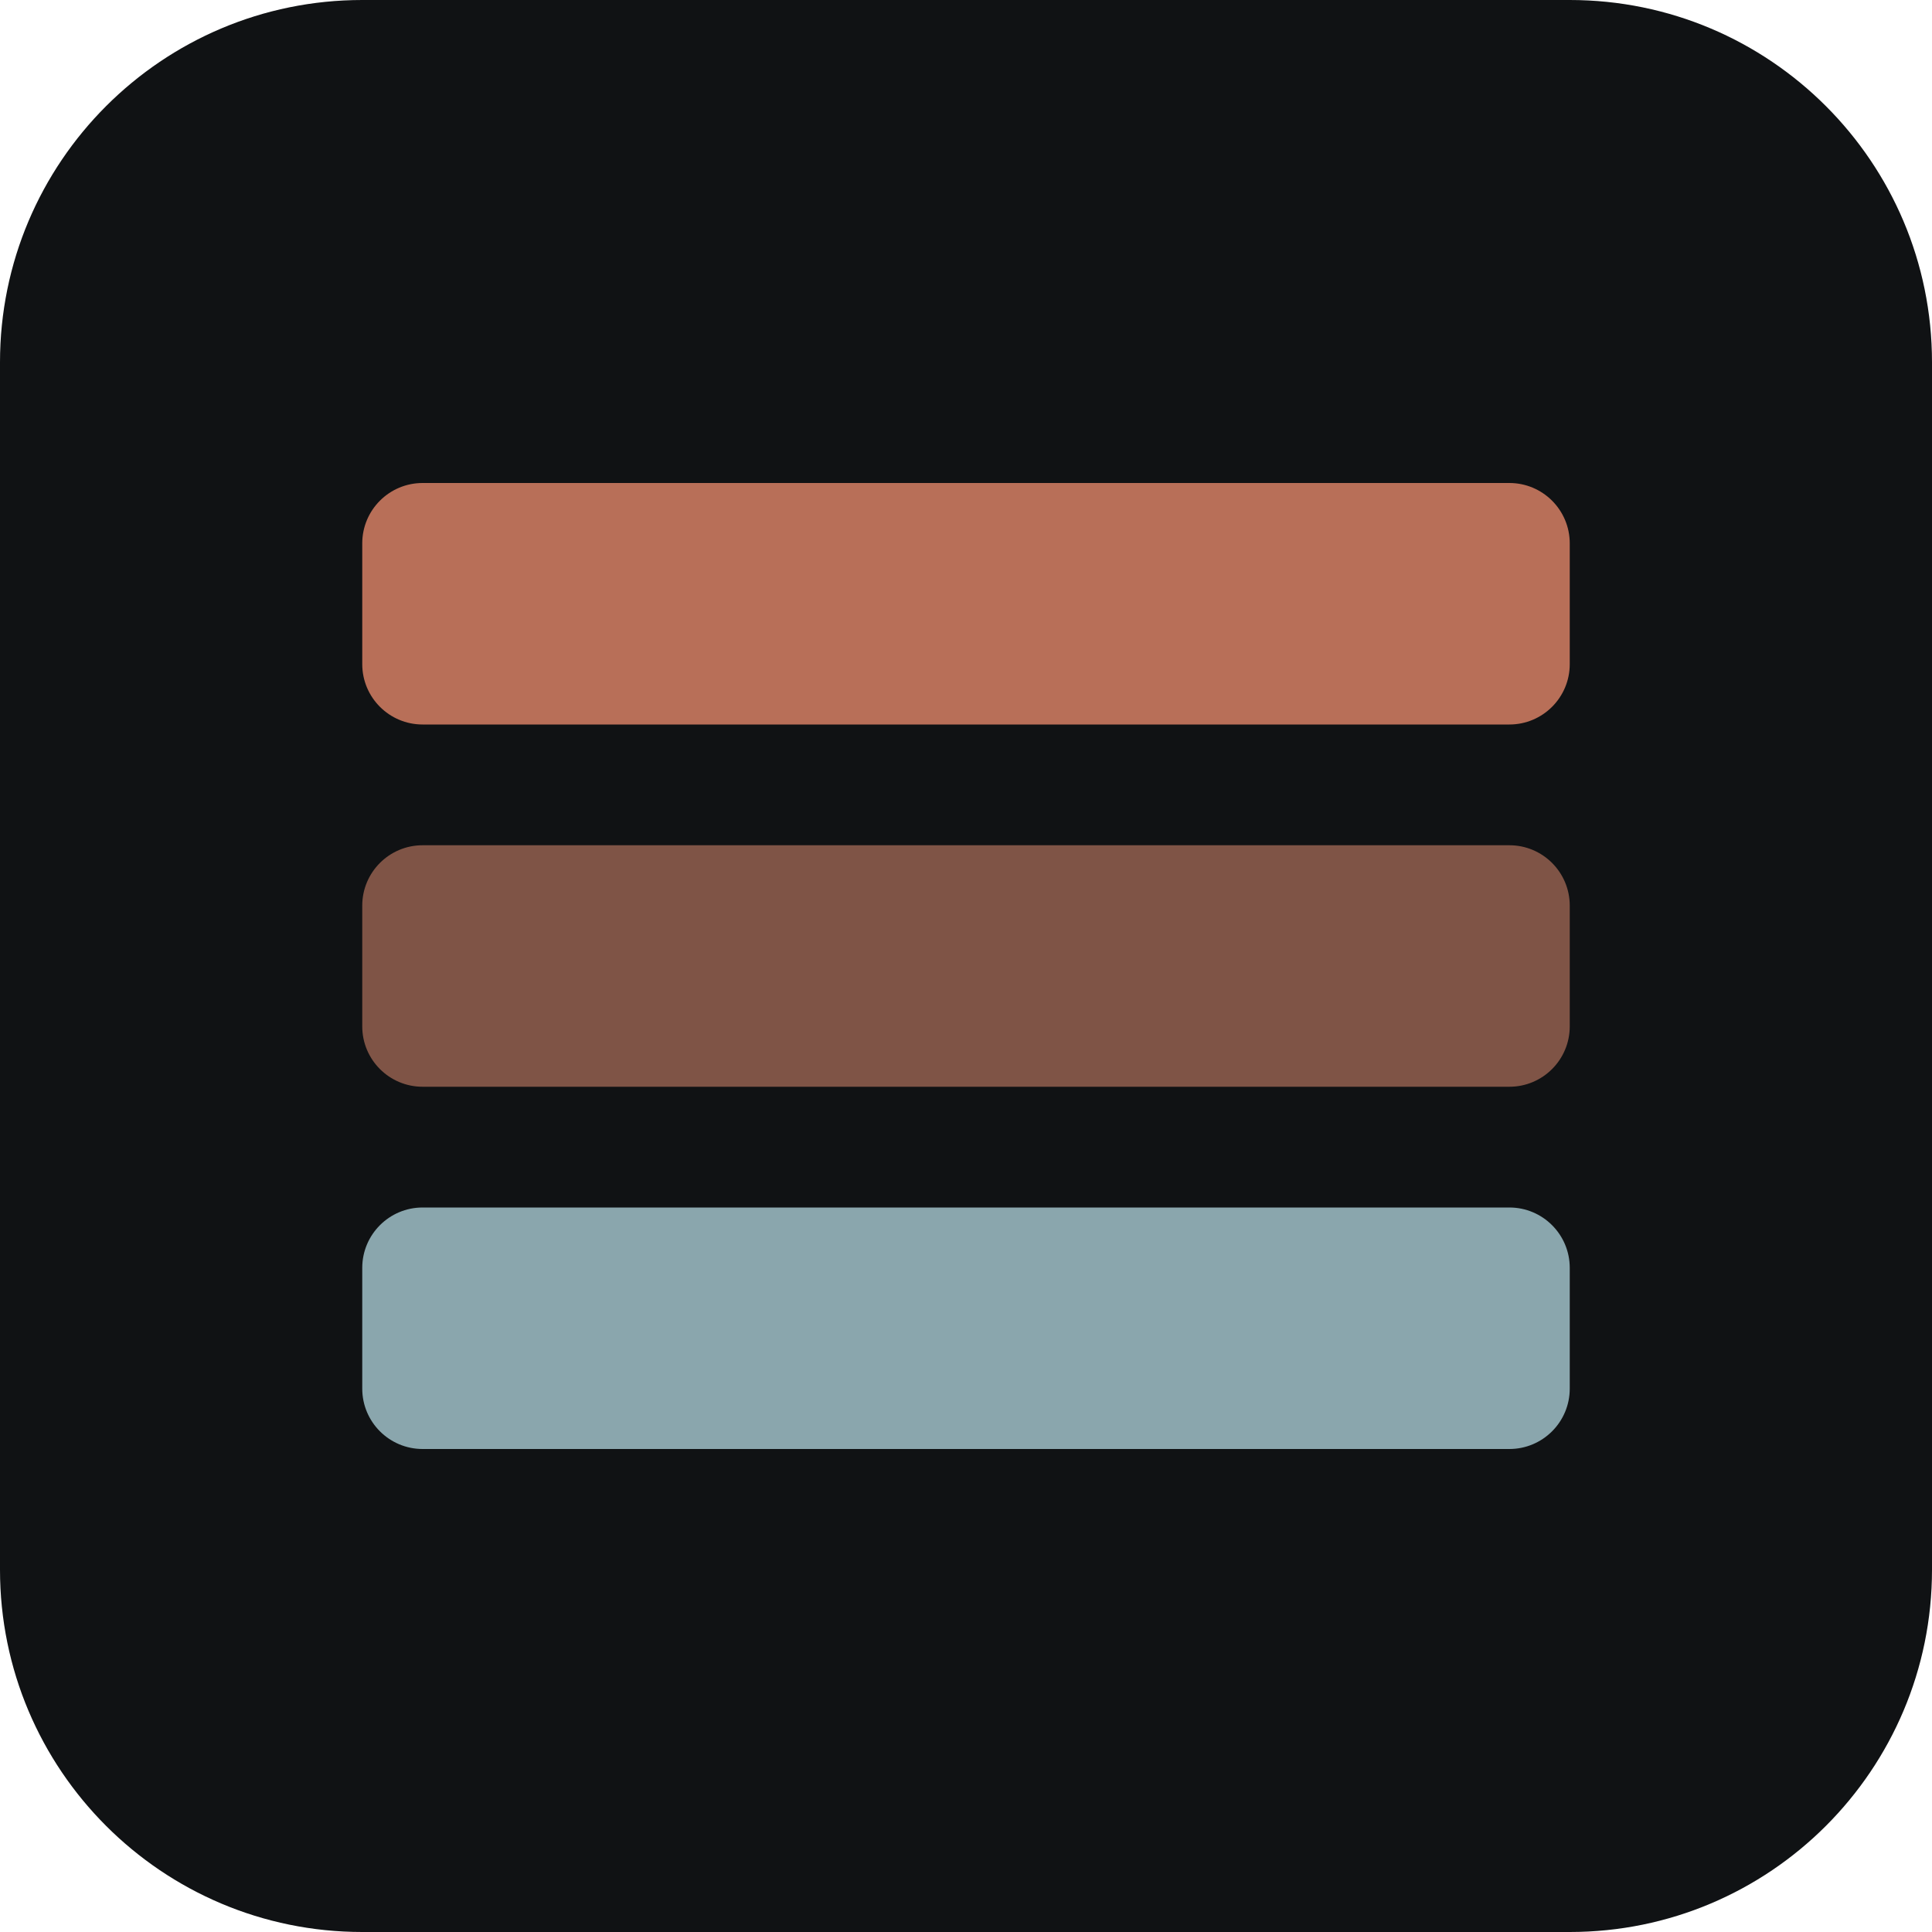
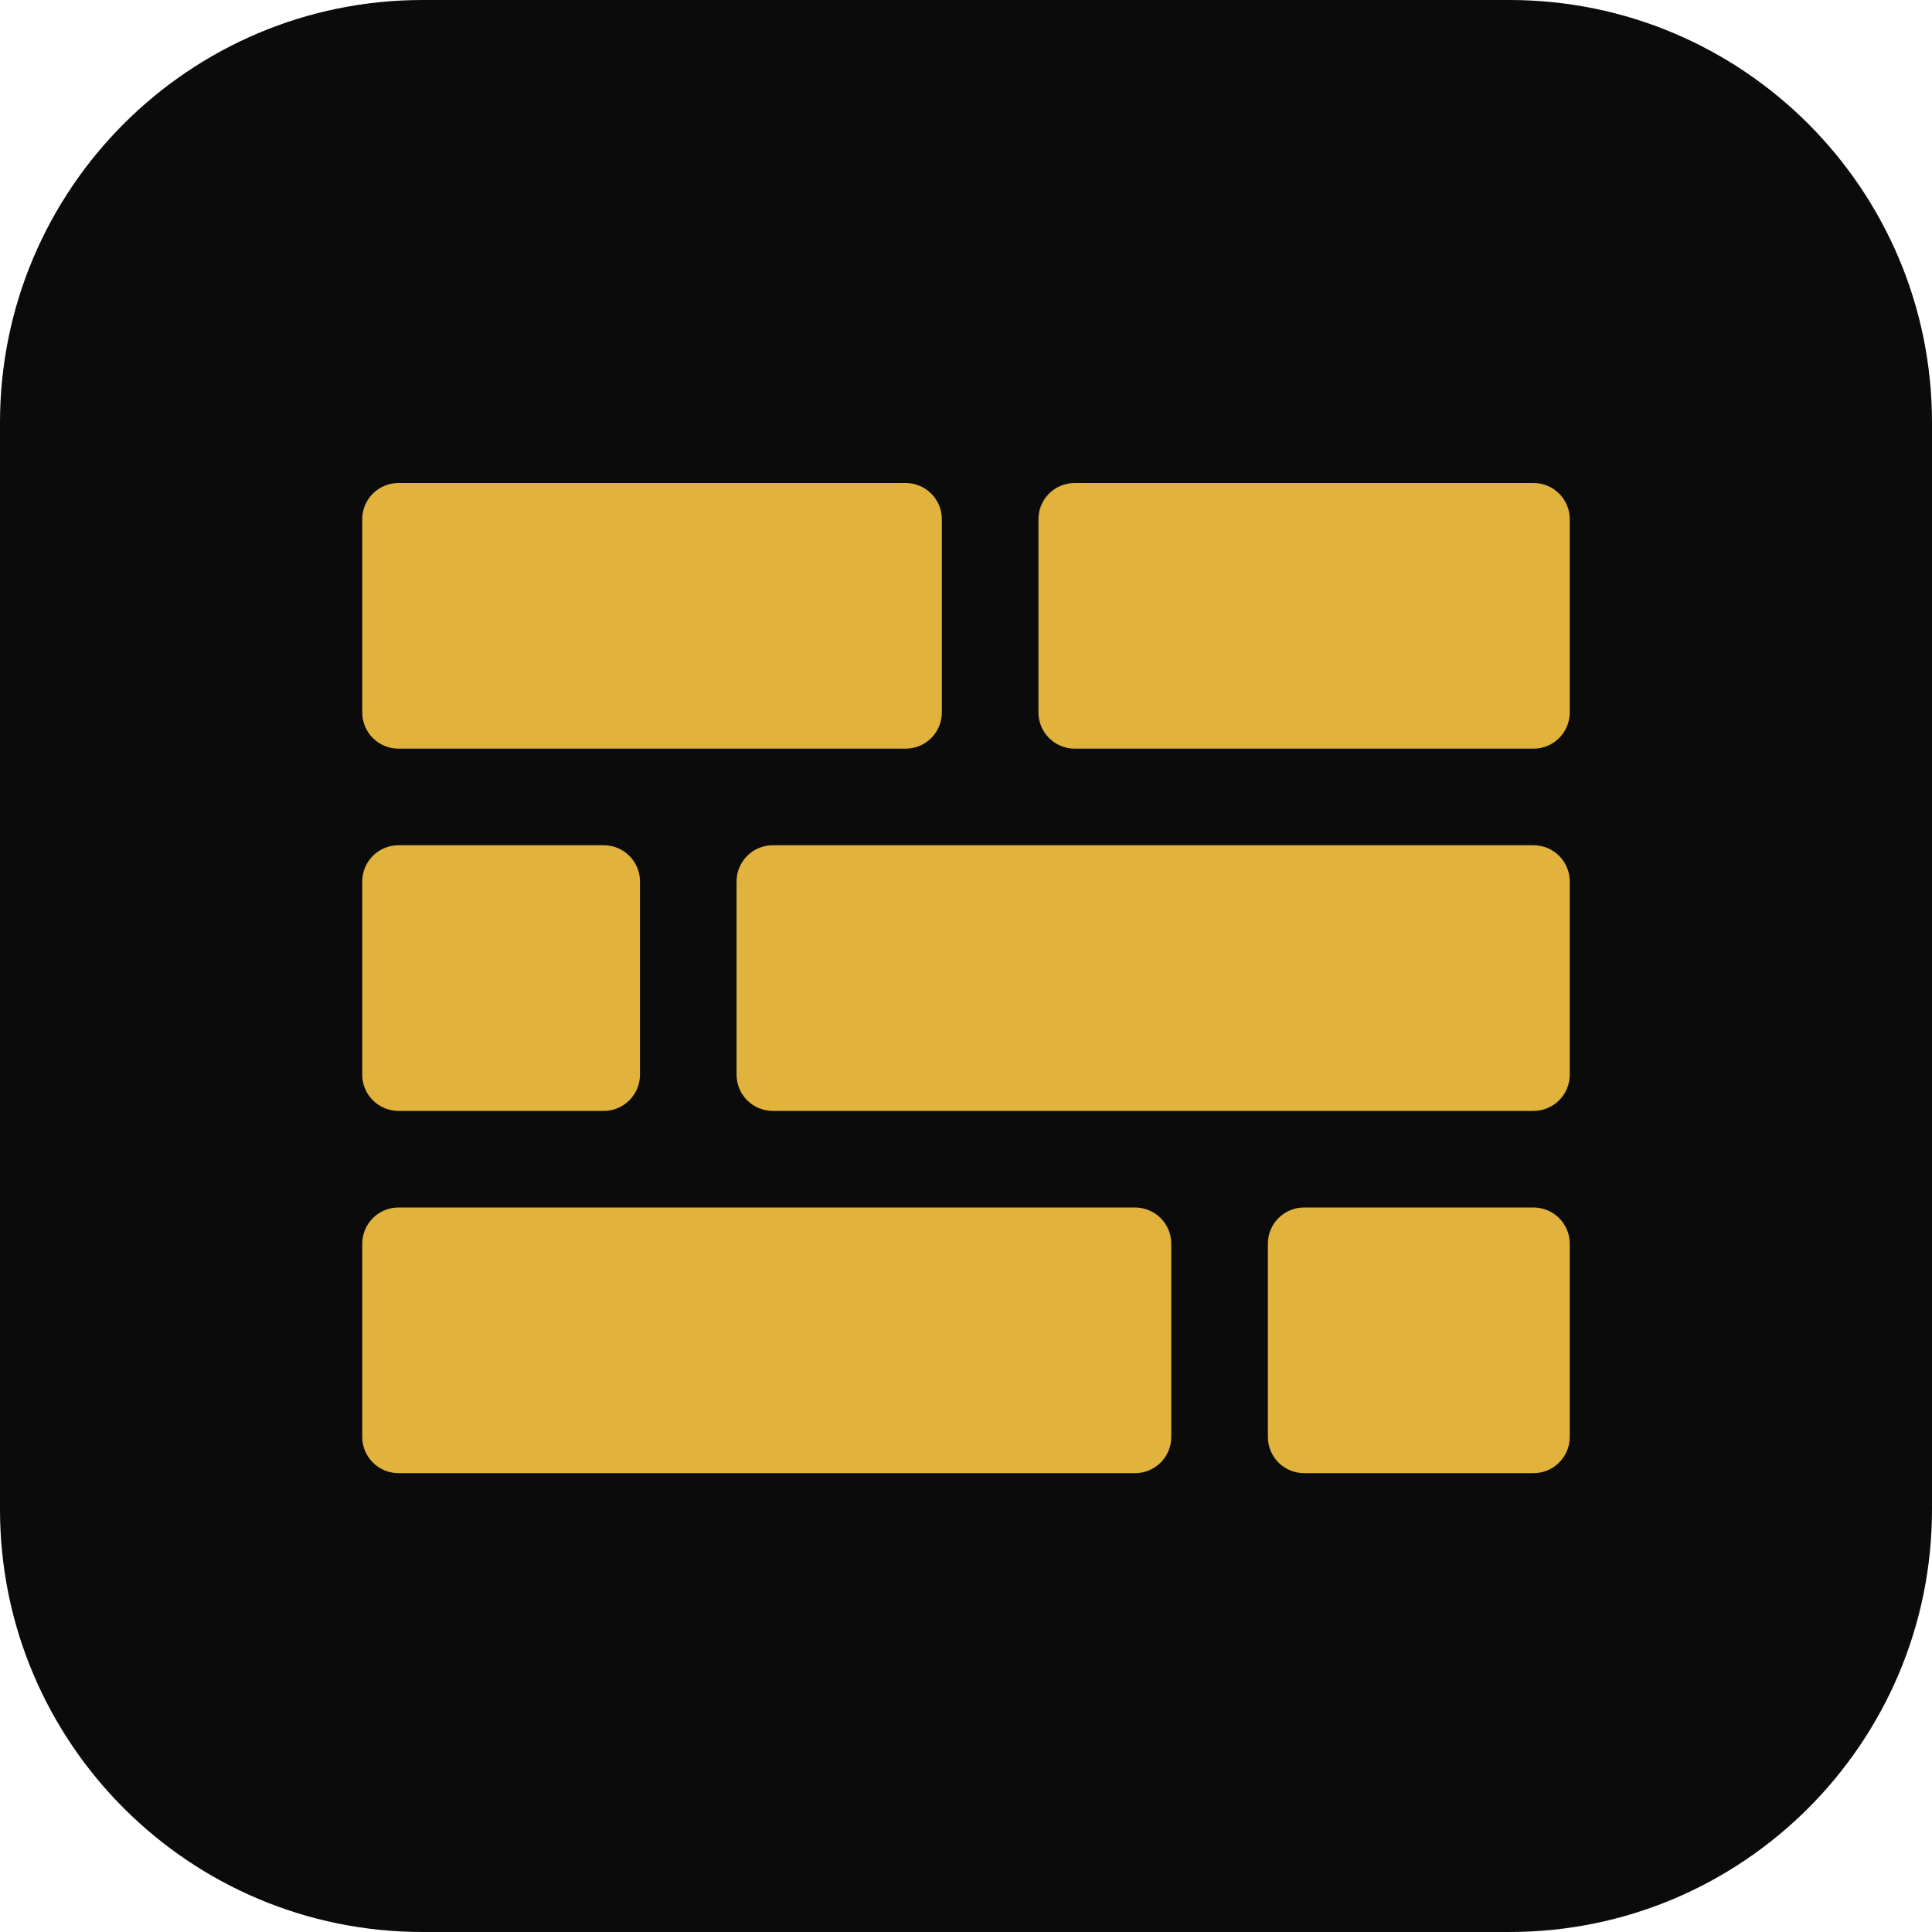
<svg xmlns="http://www.w3.org/2000/svg" viewBox="0 0 32 32">
-   <rect width="32" height="32" rx="6" fill="#101214" />
-   <rect x="6" y="8" width="20" height="4" rx="1" fill="#b86f58" />
-   <rect x="6" y="14" width="20" height="4" rx="1" fill="#7f5446" />
-   <rect x="6" y="20" width="20" height="4" rx="1" fill="#8aa6ad" />
+   <rect width="32" height="32" rx="7" fill="#0b0b0c" />
+   <g fill="#e2b33c">
+     <rect x="6" y="8" width="9.6" height="4.4" rx="0.6" />
+     <rect x="17.2" y="8" width="8.8" height="4.4" rx="0.6" />
+     <rect x="6" y="14" width="4.6" height="4.4" rx="0.6" />
+     <rect x="12.2" y="14" width="13.8" height="4.4" rx="0.6" />
+     <rect x="6" y="20" width="13.4" height="4.4" rx="0.6" />
+     <rect x="21" y="20" width="5" height="4.4" rx="0.6" />
+   </g>
</svg>
